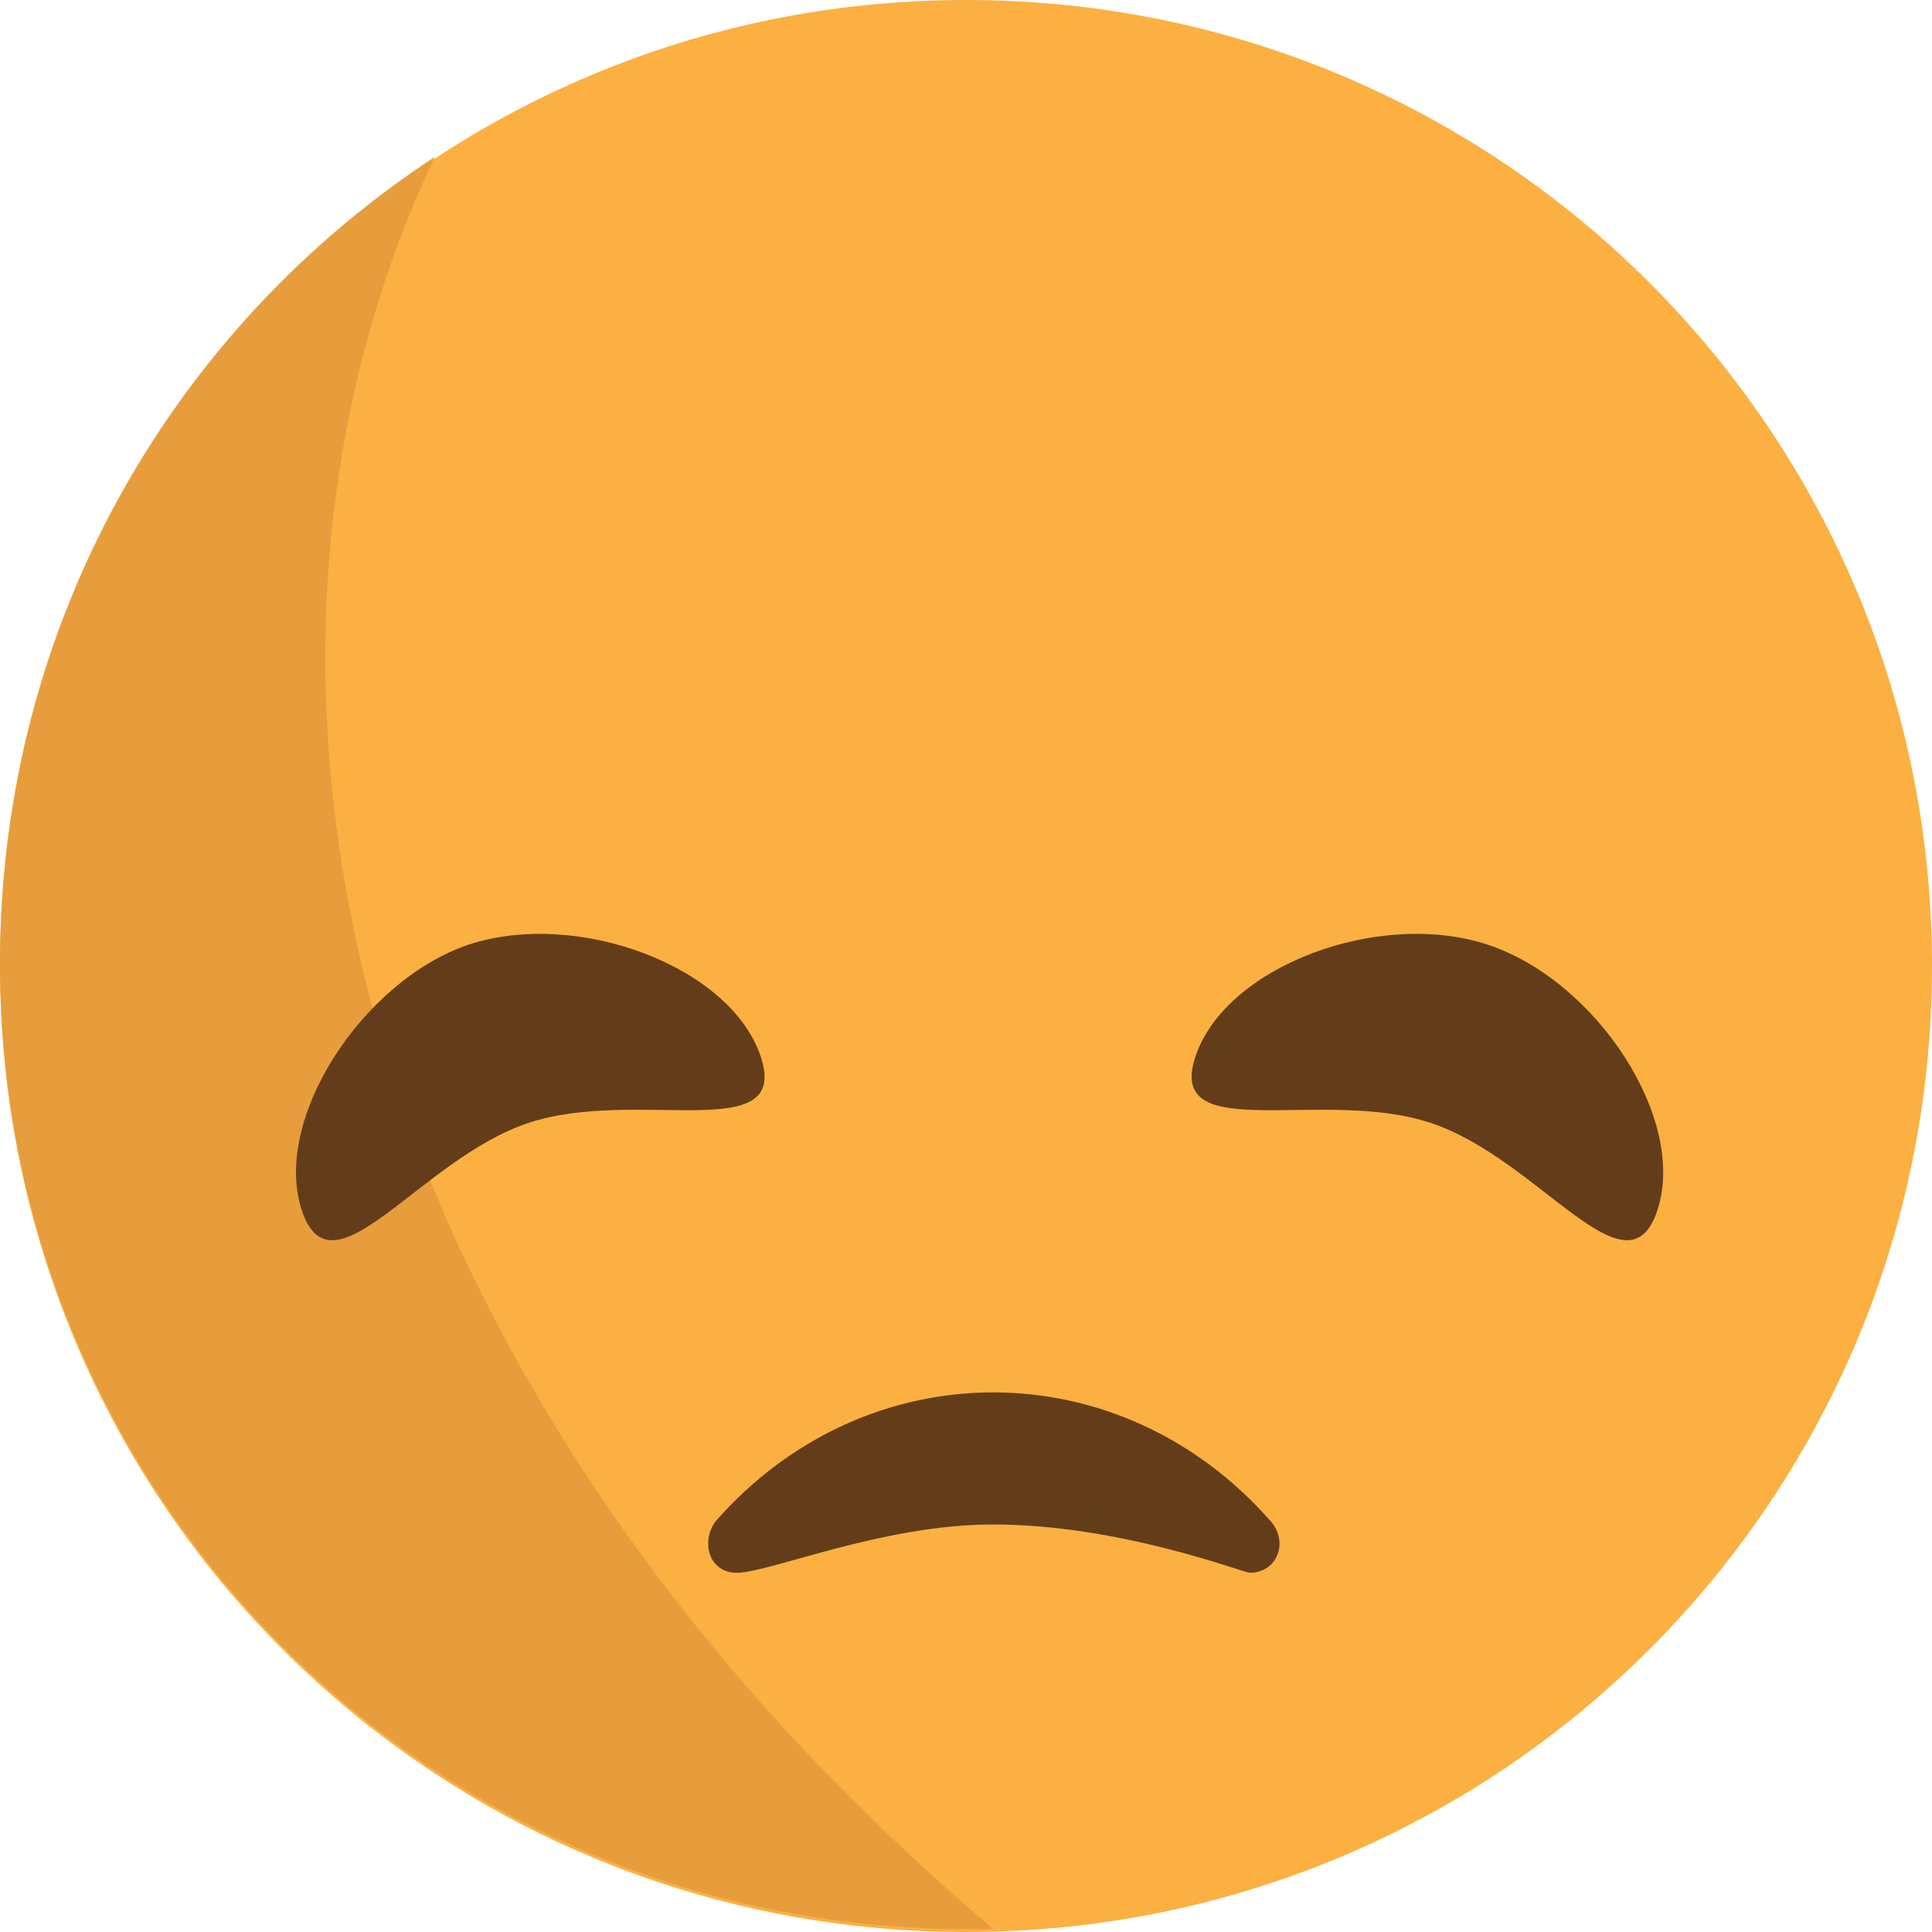
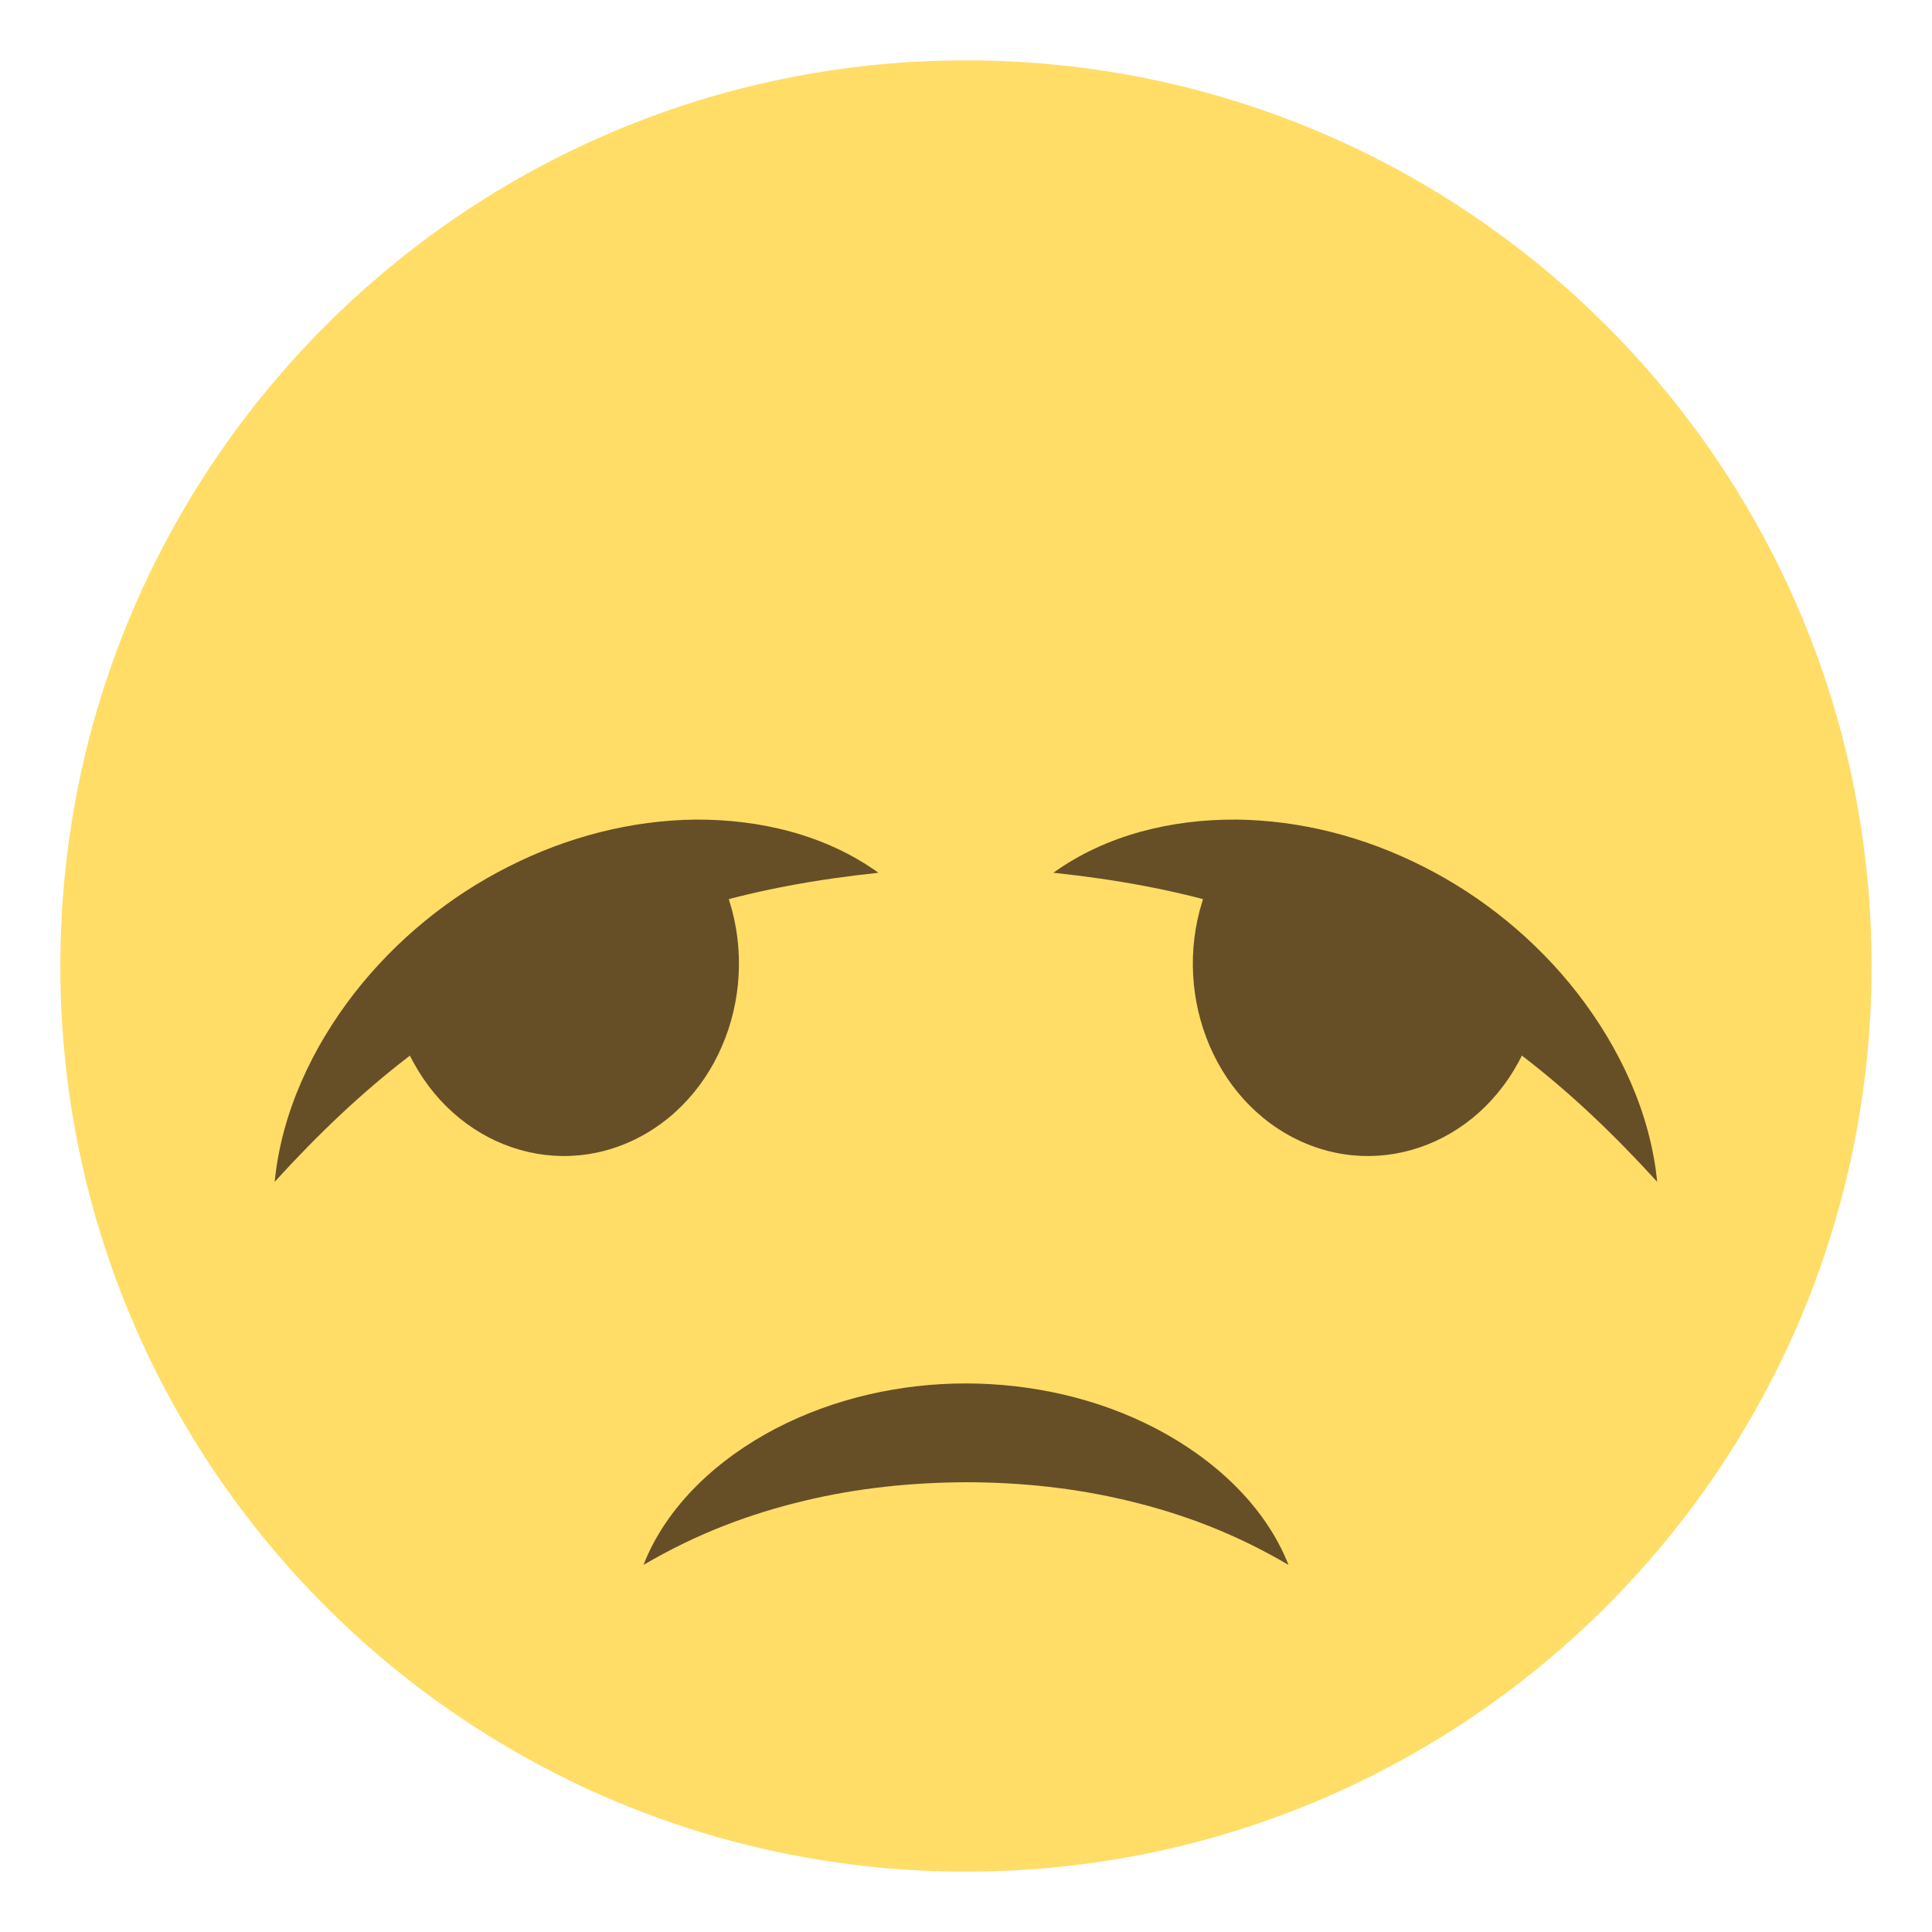
- <svg xmlns="http://www.w3.org/2000/svg" version="1.1" id="Layer_1" x="0px" y="0px" viewBox="0 0 64 64" enable-background="new 0 0 64 64" xml:space="preserve">
-   <path fill="#FBB041" d="M64,32c0,17.7-14.3,32-32,32C14.3,64,0,49.7,0,32C0,14.3,14.3,0,32,0C49.7,0,64,14.3,64,32z" />
-   <g opacity="0.987">
-     <path fill="#E79D3C" d="M15.2,41.3C9.6,29.1,9.3,16,14.4,5.2C5.7,10.9,0,20.7,0,31.9c0,17.7,14.3,32,32,32c0.3,0,0.6,0,0.9,0   C25.6,57.7,19.4,50.3,15.2,41.3" />
-   </g>
-   <g>
-     <path fill="#633D19" d="M41.4,52.1c-0.2,0-4.3-1.6-8.5-1.6c-3.7,0-7.4,1.6-8.5,1.6c-0.9,0-1.2-1-0.7-1.7c5-5.7,13.4-5.7,18.4,0   C42.7,51.1,42.3,52.1,41.4,52.1" />
-     <path fill="#633D19" d="M54.9,40.1c-1,3-3.9-1.7-7.5-2.9C43.8,36,38.6,38,39.6,35c1-3,6.1-4.9,9.7-3.7   C52.9,32.5,55.9,37.1,54.9,40.1" />
-     <path fill="#633D19" d="M10,40.1c1,3,3.9-1.7,7.5-2.9c3.6-1.2,8.7,0.8,7.7-2.2c-1-3-6.1-4.9-9.7-3.7C12,32.5,9,37.1,10,40.1" />
+ <svg xmlns="http://www.w3.org/2000/svg" viewBox="0 0 64 64" enable-background="new 0 0 64 64">
+   <circle fill="#ffdd67" cx="31.999" cy="32" r="30" />
+   <g fill="#664e27">
+     <path d="m42.683 51.839c-1.801-1.059-3.541-1.701-5.322-2.127-1.775-.426-3.566-.609-5.361-.611-1.799.008-3.588.189-5.361.615-1.781.428-3.52 1.066-5.322 2.123.771-1.977 2.484-3.531 4.396-4.525 1.932-1 4.119-1.486 6.287-1.486 2.166.004 4.354.486 6.283 1.49 1.909.994 3.624 2.546 4.4 4.521" />
+     <path d="m23.934 29.23c1.354 3.189.098 6.979-2.806 8.468-2.904 1.484-6.354.105-7.711-3.083-.859-2.026 9.657-7.411 10.517-5.385" />
+     <path d="m29.1 28.911c-2.079.222-3.933.56-5.727 1.087-1.788.515-3.494 1.198-5.135 2.034-1.649.842-3.212 1.815-4.723 2.986-1.517 1.167-2.938 2.508-4.416 4.131.226-2.3 1.252-4.46 2.633-6.24 1.387-1.782 3.168-3.222 5.106-4.197 1.944-.989 4.077-1.54 6.211-1.562 2.126-.008 4.29.498 6.05 1.761" />
+     <path d="m40.06 29.23c-1.355 3.191-.1 6.979 2.803 8.467 2.906 1.486 6.356.107 7.713-3.081.858-2.026-9.656-7.409-10.516-5.386" />
+     <path d="m34.894 28.911c1.762-1.263 3.924-1.771 6.05-1.761 2.136.021 4.269.572 6.213 1.561 1.938.977 3.718 2.416 5.104 4.198 1.38 1.783 2.409 3.941 2.635 6.24-1.478-1.623-2.901-2.964-4.416-4.131-1.513-1.17-3.075-2.145-4.723-2.988-1.643-.834-3.349-1.518-5.137-2.032-1.792-.527-3.647-.865-5.724-1.087" />
  </g>
</svg>
